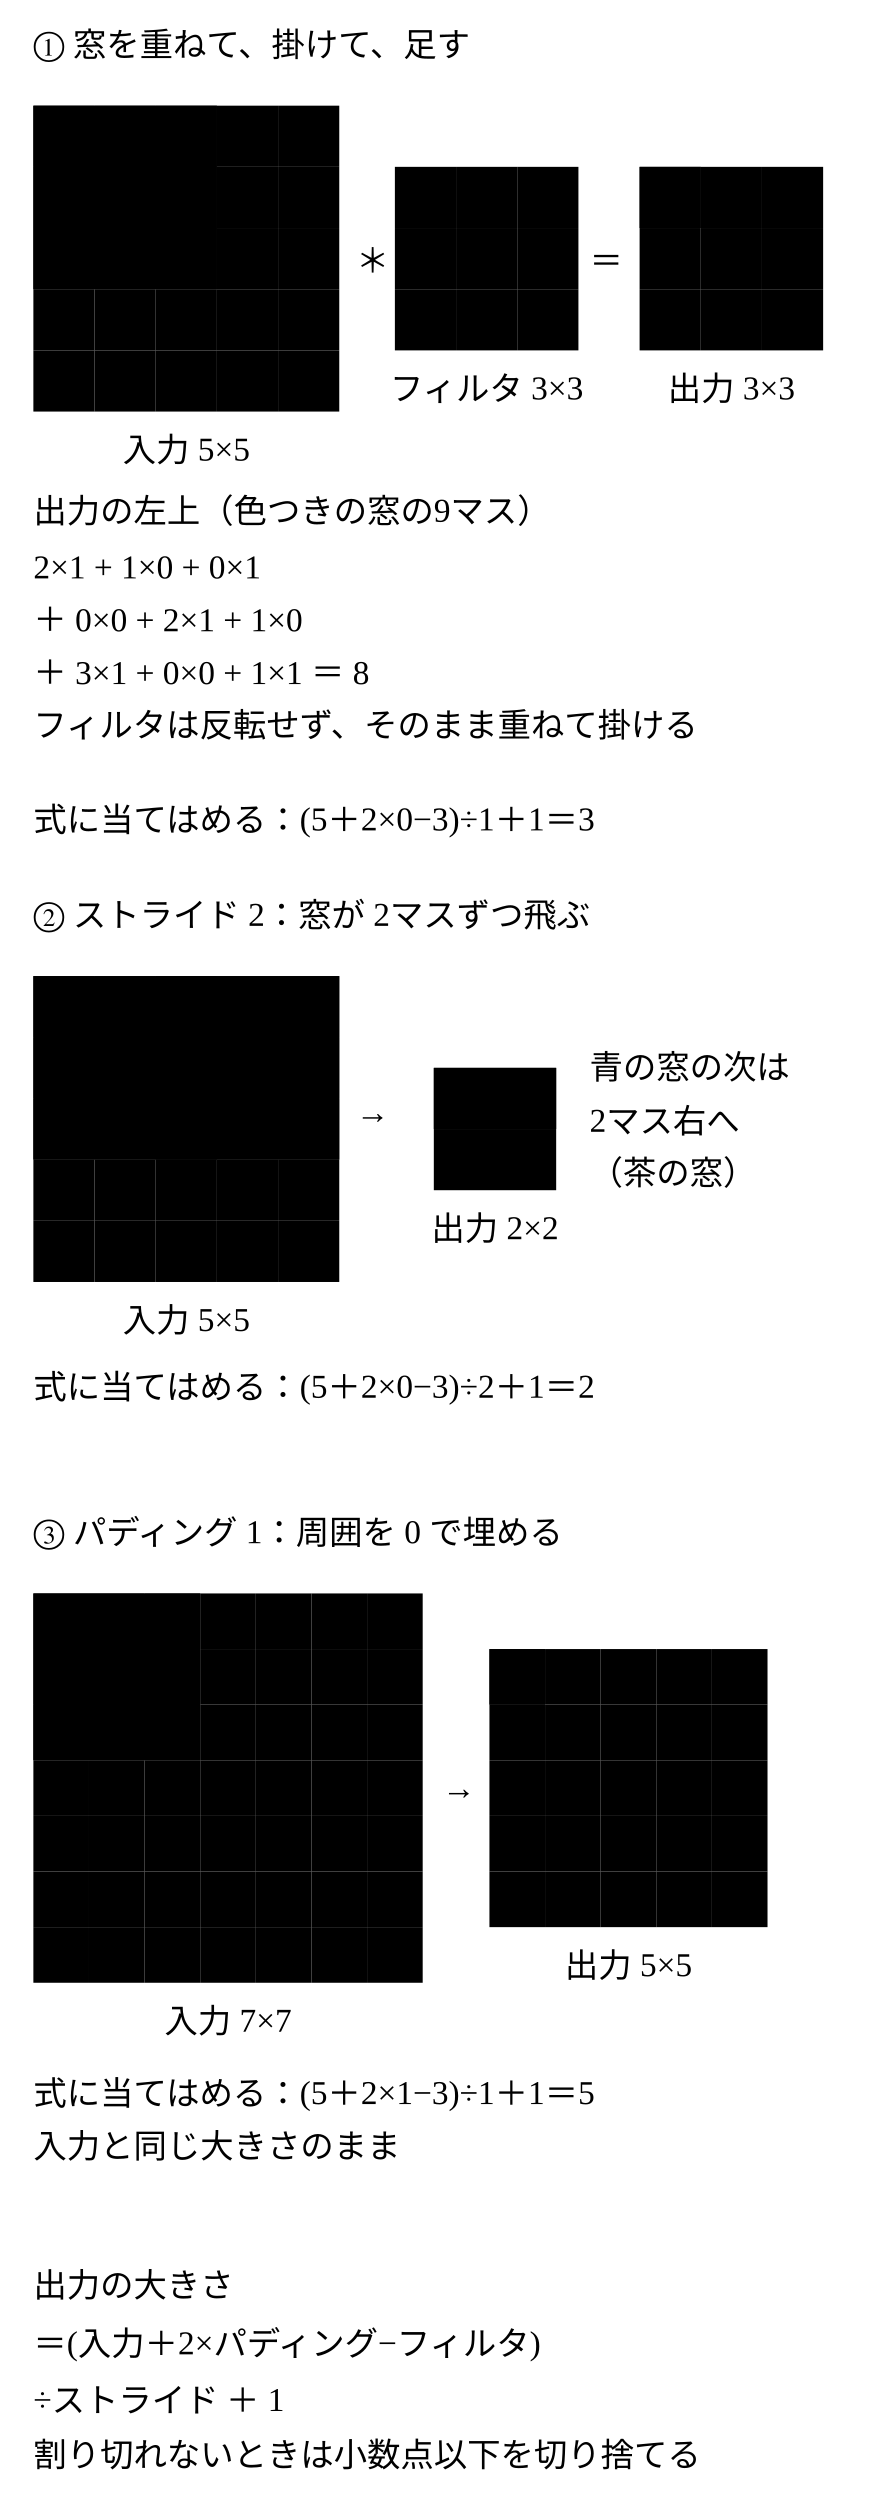
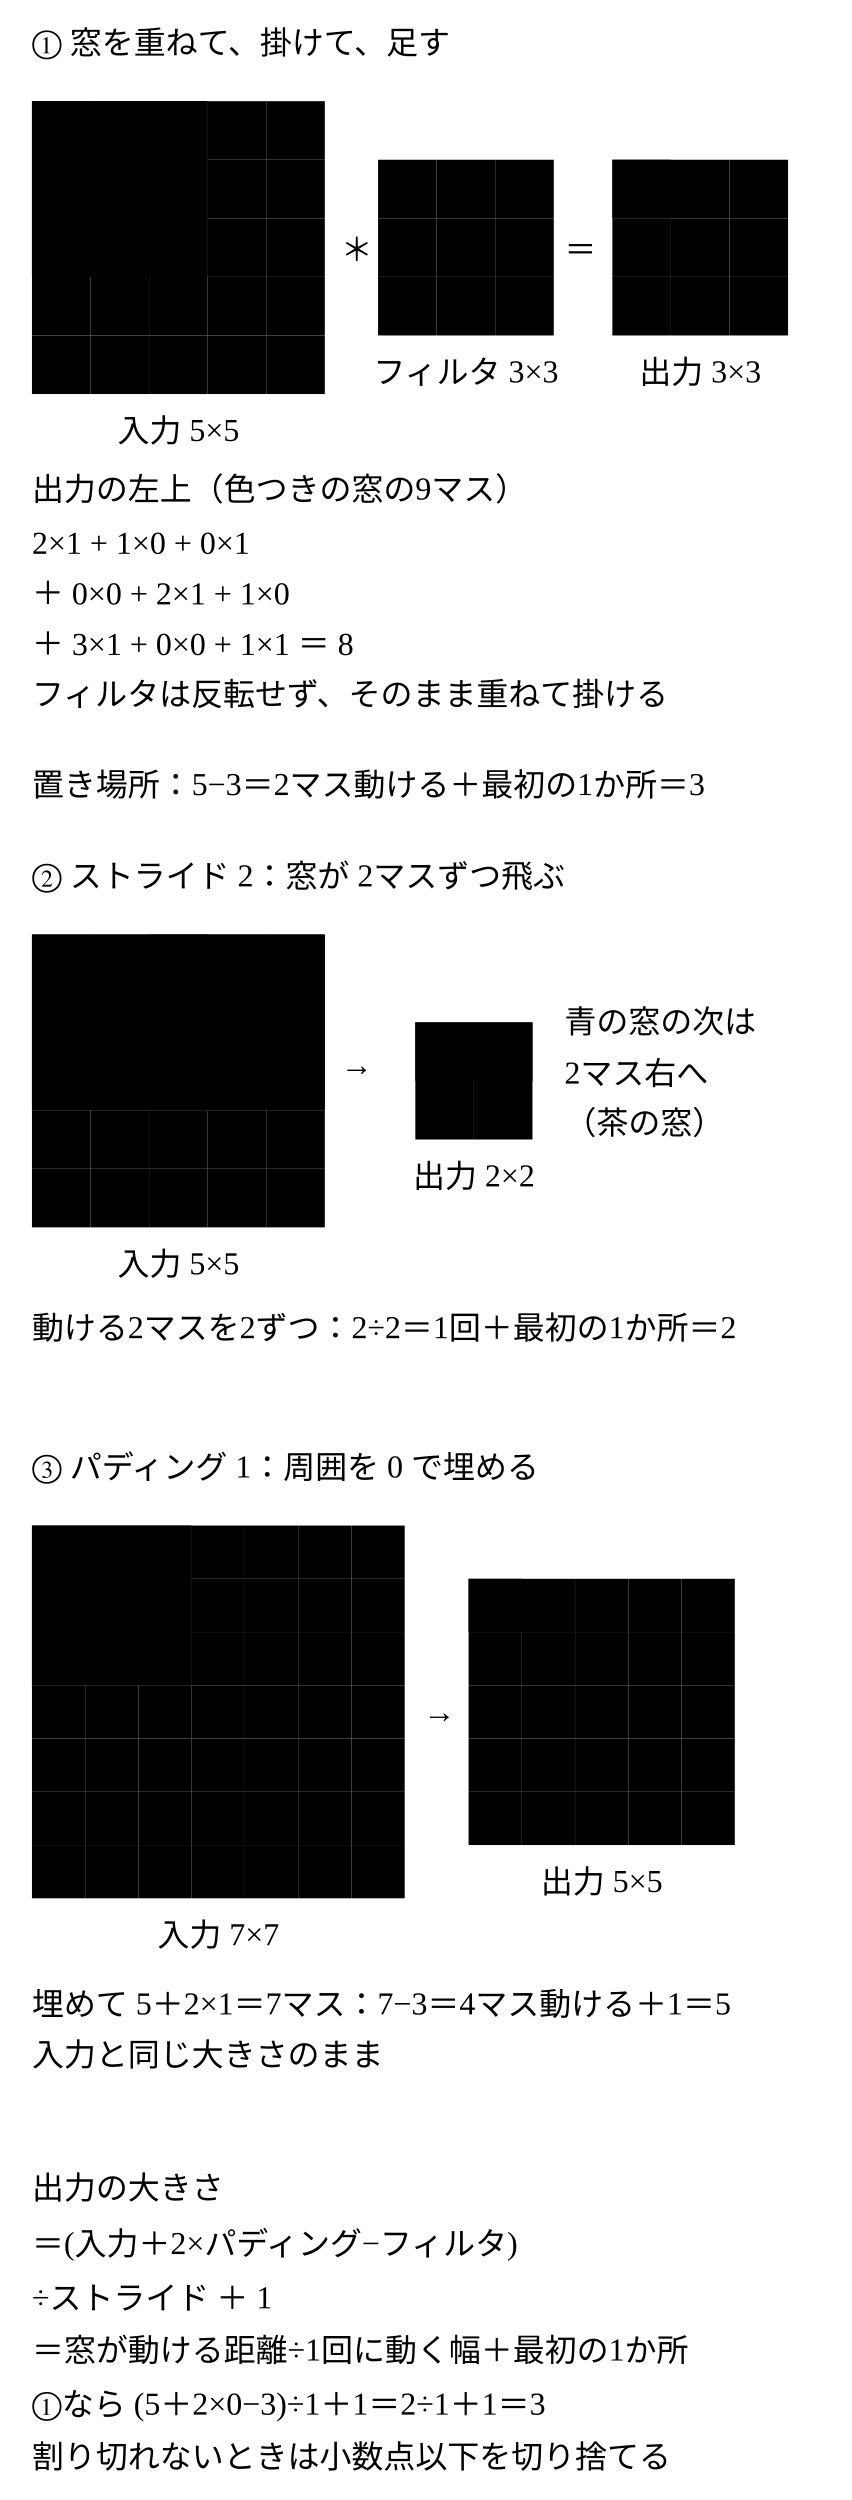
- <svg xmlns="http://www.w3.org/2000/svg" viewBox="0 0 320 899" role="img" aria-labelledby="fig-g-conv-op-t fig-g-conv-op-d">
+ <svg xmlns="http://www.w3.org/2000/svg" viewBox="0 0 320 939" role="img" aria-labelledby="fig-g-conv-op-t fig-g-conv-op-d">
  <text x="12" y="20" class="tb">① 窓を重ねて、掛けて、足す</text>
  <rect x="12" y="38" width="22" height="22" class="fs sb" stroke-width="1" />
  <text x="23" y="53.5" text-anchor="middle">2</text>
  <rect x="34" y="38" width="22" height="22" class="fs sb" stroke-width="1" />
  <text x="45" y="53.5" text-anchor="middle">1</text>
  <rect x="56" y="38" width="22" height="22" class="fs sb" stroke-width="1" />
  <text x="67" y="53.5" text-anchor="middle">0</text>
  <rect x="78" y="38" width="22" height="22" class="fs sb" stroke-width="1" />
  <text x="89" y="53.5" text-anchor="middle">3</text>
  <rect x="100" y="38" width="22" height="22" class="fs sb" stroke-width="1" />
  <text x="111" y="53.5" text-anchor="middle">1</text>
  <rect x="12" y="60" width="22" height="22" class="fs sb" stroke-width="1" />
  <text x="23" y="75.5" text-anchor="middle">0</text>
  <rect x="34" y="60" width="22" height="22" class="fs sb" stroke-width="1" />
  <text x="45" y="75.5" text-anchor="middle">2</text>
  <rect x="56" y="60" width="22" height="22" class="fs sb" stroke-width="1" />
  <text x="67" y="75.5" text-anchor="middle">1</text>
  <rect x="78" y="60" width="22" height="22" class="fs sb" stroke-width="1" />
  <text x="89" y="75.5" text-anchor="middle">0</text>
  <rect x="100" y="60" width="22" height="22" class="fs sb" stroke-width="1" />
  <text x="111" y="75.5" text-anchor="middle">2</text>
  <rect x="12" y="82" width="22" height="22" class="fs sb" stroke-width="1" />
  <text x="23" y="97.5" text-anchor="middle">3</text>
  <rect x="34" y="82" width="22" height="22" class="fs sb" stroke-width="1" />
  <text x="45" y="97.5" text-anchor="middle">0</text>
  <rect x="56" y="82" width="22" height="22" class="fs sb" stroke-width="1" />
  <text x="67" y="97.5" text-anchor="middle">1</text>
  <rect x="78" y="82" width="22" height="22" class="fs sb" stroke-width="1" />
  <text x="89" y="97.5" text-anchor="middle">2</text>
  <rect x="100" y="82" width="22" height="22" class="fs sb" stroke-width="1" />
  <text x="111" y="97.5" text-anchor="middle">0</text>
  <rect x="12" y="104" width="22" height="22" class="fs sb" stroke-width="1" />
  <text x="23" y="119.5" text-anchor="middle">1</text>
  <rect x="34" y="104" width="22" height="22" class="fs sb" stroke-width="1" />
  <text x="45" y="119.5" text-anchor="middle">2</text>
  <rect x="56" y="104" width="22" height="22" class="fs sb" stroke-width="1" />
  <text x="67" y="119.5" text-anchor="middle">0</text>
  <rect x="78" y="104" width="22" height="22" class="fs sb" stroke-width="1" />
  <text x="89" y="119.5" text-anchor="middle">1</text>
  <rect x="100" y="104" width="22" height="22" class="fs sb" stroke-width="1" />
  <text x="111" y="119.5" text-anchor="middle">3</text>
  <rect x="12" y="126" width="22" height="22" class="fs sb" stroke-width="1" />
  <text x="23" y="141.5" text-anchor="middle">2</text>
  <rect x="34" y="126" width="22" height="22" class="fs sb" stroke-width="1" />
  <text x="45" y="141.5" text-anchor="middle">0</text>
  <rect x="56" y="126" width="22" height="22" class="fs sb" stroke-width="1" />
  <text x="67" y="141.5" text-anchor="middle">3</text>
  <rect x="78" y="126" width="22" height="22" class="fs sb" stroke-width="1" />
  <text x="89" y="141.5" text-anchor="middle">1</text>
  <rect x="100" y="126" width="22" height="22" class="fs sb" stroke-width="1" />
  <text x="111" y="141.5" text-anchor="middle">1</text>
  <rect x="142" y="60" width="22" height="22" class="fs sb" stroke-width="1" />
  <text x="153" y="75.5" text-anchor="middle">1</text>
  <rect x="164" y="60" width="22" height="22" class="fs sb" stroke-width="1" />
  <text x="175" y="75.5" text-anchor="middle">0</text>
  <rect x="186" y="60" width="22" height="22" class="fs sb" stroke-width="1" />
  <text x="197" y="75.5" text-anchor="middle">1</text>
  <rect x="142" y="82" width="22" height="22" class="fs sb" stroke-width="1" />
  <text x="153" y="97.5" text-anchor="middle">0</text>
  <rect x="164" y="82" width="22" height="22" class="fs sb" stroke-width="1" />
  <text x="175" y="97.5" text-anchor="middle">1</text>
  <rect x="186" y="82" width="22" height="22" class="fs sb" stroke-width="1" />
  <text x="197" y="97.5" text-anchor="middle">0</text>
  <rect x="142" y="104" width="22" height="22" class="fs sb" stroke-width="1" />
  <text x="153" y="119.5" text-anchor="middle">1</text>
  <rect x="164" y="104" width="22" height="22" class="fs sb" stroke-width="1" />
  <text x="175" y="119.5" text-anchor="middle">0</text>
  <rect x="186" y="104" width="22" height="22" class="fs sb" stroke-width="1" />
  <text x="197" y="119.5" text-anchor="middle">1</text>
  <rect x="230" y="60" width="22" height="22" class="fs sb" stroke-width="1" />
  <text x="241" y="75.5" text-anchor="middle">8</text>
  <rect x="252" y="60" width="22" height="22" class="fs sb" stroke-width="1" />
  <text x="263" y="75.5" text-anchor="middle">7</text>
  <rect x="274" y="60" width="22" height="22" class="fs sb" stroke-width="1" />
  <text x="285" y="75.5" text-anchor="middle">2</text>
  <rect x="230" y="82" width="22" height="22" class="fs sb" stroke-width="1" />
  <text x="241" y="97.5" text-anchor="middle">2</text>
  <rect x="252" y="82" width="22" height="22" class="fs sb" stroke-width="1" />
  <text x="263" y="97.5" text-anchor="middle">6</text>
  <rect x="274" y="82" width="22" height="22" class="fs sb" stroke-width="1" />
  <text x="285" y="97.5" text-anchor="middle">8</text>
  <rect x="230" y="104" width="22" height="22" class="fs sb" stroke-width="1" />
  <text x="241" y="119.5" text-anchor="middle">11</text>
  <rect x="252" y="104" width="22" height="22" class="fs sb" stroke-width="1" />
  <text x="263" y="119.5" text-anchor="middle">3</text>
  <rect x="274" y="104" width="22" height="22" class="fs sb" stroke-width="1" />
  <text x="285" y="119.5" text-anchor="middle">6</text>
  <rect x="230" y="60" width="22" height="22" class="fas sa" stroke-width="1" />
  <text x="241" y="75.5" class="tb" text-anchor="middle">8</text>
  <rect x="12" y="38" width="66" height="66" class="sa" stroke-width="3" />
  <text x="134" y="98" class="tb" text-anchor="middle">＊</text>
  <text x="218" y="98" class="tb" text-anchor="middle">＝</text>
  <text x="67" y="166" class="tm" text-anchor="middle">入力 5×5</text>
  <text x="175" y="144" class="tm" text-anchor="middle">フィルタ 3×3</text>
  <text x="263" y="144" class="tm" text-anchor="middle">出力 3×3</text>
  <text x="12" y="188" class="tb">出力の左上（色つきの窓の9マス）</text>
  <text x="12" y="208">2×1 + 1×0 + 0×1</text>
  <text x="12" y="227">＋ 0×0 + 2×1 + 1×0</text>
  <text x="12" y="246" class="tb">＋ 3×1 + 0×0 + 1×1 ＝ 8</text>
  <text x="12" y="265" class="tm">フィルタは反転せず、そのまま重ねて掛ける</text>
-   <text x="12" y="299">式に当てはめる：(5＋2×0−3)÷1＋1＝3</text>
+   <text x="12" y="299">置き場所：5−3＝2マス動ける＋最初の1か所＝3</text>
  <line x1="12" y1="307" x2="308" y2="307" class="l sb w1" />
  <text x="12" y="333" class="tb">② ストライド 2：窓が 2マスずつ飛ぶ</text>
  <rect x="12" y="351" width="22" height="22" class="fs sb" stroke-width="1" />
  <text x="23" y="366.5" text-anchor="middle">2</text>
  <rect x="34" y="351" width="22" height="22" class="fs sb" stroke-width="1" />
  <text x="45" y="366.5" text-anchor="middle">1</text>
  <rect x="56" y="351" width="22" height="22" class="fs sb" stroke-width="1" />
  <text x="67" y="366.5" text-anchor="middle">0</text>
  <rect x="78" y="351" width="22" height="22" class="fs sb" stroke-width="1" />
  <text x="89" y="366.5" text-anchor="middle">3</text>
  <rect x="100" y="351" width="22" height="22" class="fs sb" stroke-width="1" />
  <text x="111" y="366.5" text-anchor="middle">1</text>
  <rect x="12" y="373" width="22" height="22" class="fs sb" stroke-width="1" />
  <text x="23" y="388.5" text-anchor="middle">0</text>
  <rect x="34" y="373" width="22" height="22" class="fs sb" stroke-width="1" />
  <text x="45" y="388.5" text-anchor="middle">2</text>
  <rect x="56" y="373" width="22" height="22" class="fs sb" stroke-width="1" />
  <text x="67" y="388.5" text-anchor="middle">1</text>
  <rect x="78" y="373" width="22" height="22" class="fs sb" stroke-width="1" />
  <text x="89" y="388.5" text-anchor="middle">0</text>
  <rect x="100" y="373" width="22" height="22" class="fs sb" stroke-width="1" />
  <text x="111" y="388.5" text-anchor="middle">2</text>
  <rect x="12" y="395" width="22" height="22" class="fs sb" stroke-width="1" />
  <text x="23" y="410.5" text-anchor="middle">3</text>
  <rect x="34" y="395" width="22" height="22" class="fs sb" stroke-width="1" />
  <text x="45" y="410.5" text-anchor="middle">0</text>
  <rect x="56" y="395" width="22" height="22" class="fs sb" stroke-width="1" />
  <text x="67" y="410.5" text-anchor="middle">1</text>
  <rect x="78" y="395" width="22" height="22" class="fs sb" stroke-width="1" />
  <text x="89" y="410.5" text-anchor="middle">2</text>
  <rect x="100" y="395" width="22" height="22" class="fs sb" stroke-width="1" />
  <text x="111" y="410.5" text-anchor="middle">0</text>
  <rect x="12" y="417" width="22" height="22" class="fs sb" stroke-width="1" />
  <text x="23" y="432.5" text-anchor="middle">1</text>
  <rect x="34" y="417" width="22" height="22" class="fs sb" stroke-width="1" />
  <text x="45" y="432.5" text-anchor="middle">2</text>
  <rect x="56" y="417" width="22" height="22" class="fs sb" stroke-width="1" />
  <text x="67" y="432.5" text-anchor="middle">0</text>
  <rect x="78" y="417" width="22" height="22" class="fs sb" stroke-width="1" />
  <text x="89" y="432.5" text-anchor="middle">1</text>
  <rect x="100" y="417" width="22" height="22" class="fs sb" stroke-width="1" />
  <text x="111" y="432.5" text-anchor="middle">3</text>
  <rect x="12" y="439" width="22" height="22" class="fs sb" stroke-width="1" />
  <text x="23" y="454.5" text-anchor="middle">2</text>
  <rect x="34" y="439" width="22" height="22" class="fs sb" stroke-width="1" />
  <text x="45" y="454.5" text-anchor="middle">0</text>
  <rect x="56" y="439" width="22" height="22" class="fs sb" stroke-width="1" />
  <text x="67" y="454.5" text-anchor="middle">3</text>
  <rect x="78" y="439" width="22" height="22" class="fs sb" stroke-width="1" />
  <text x="89" y="454.5" text-anchor="middle">1</text>
  <rect x="100" y="439" width="22" height="22" class="fs sb" stroke-width="1" />
  <text x="111" y="454.5" text-anchor="middle">1</text>
  <rect x="156" y="384" width="22" height="22" class="fs sb" stroke-width="1" />
  <text x="167" y="399.5" text-anchor="middle">8</text>
  <rect x="178" y="384" width="22" height="22" class="fs sb" stroke-width="1" />
  <text x="189" y="399.5" text-anchor="middle">2</text>
  <rect x="156" y="406" width="22" height="22" class="fs sb" stroke-width="1" />
  <text x="167" y="421.5" text-anchor="middle">11</text>
  <rect x="178" y="406" width="22" height="22" class="fs sb" stroke-width="1" />
  <text x="189" y="421.5" text-anchor="middle">6</text>
  <rect x="12" y="351" width="66" height="66" class="sa" stroke-width="3" />
  <rect x="56" y="351" width="66" height="66" class="swn" stroke-width="3" />
  <rect x="156" y="384" width="22" height="22" class="fas sa" stroke-width="1" />
  <text x="167" y="399.5" class="tb" text-anchor="middle">8</text>
  <rect x="178" y="384" width="22" height="22" class="fwn swn" stroke-width="1" />
  <text x="189" y="399.5" class="tb" text-anchor="middle">2</text>
  <text x="134" y="404" class="tb" text-anchor="middle">→</text>
  <text x="212" y="388">青の窓の次は</text>
  <text x="212" y="407">2マス右へ</text>
  <text x="212" y="426" class="tm">（茶の窓）</text>
  <text x="67" y="479" class="tm" text-anchor="middle">入力 5×5</text>
  <text x="178" y="446" class="tm" text-anchor="middle">出力 2×2</text>
-   <text x="12" y="503">式に当てはめる：(5＋2×0−3)÷2＋1＝2</text>
+   <text x="12" y="503">動ける2マスを2ずつ：2÷2＝1回＋最初の1か所＝2</text>
  <line x1="12" y1="529" x2="308" y2="529" class="l sb w1" />
  <text x="12" y="555" class="tb">③ パディング 1：周囲を 0 で埋める</text>
  <rect x="12" y="573" width="20" height="20" class="fbg sb" stroke-width="1" />
  <text x="22" y="587.5" class="tm" text-anchor="middle">0</text>
  <rect x="32" y="573" width="20" height="20" class="fbg sb" stroke-width="1" />
  <text x="42" y="587.5" class="tm" text-anchor="middle">0</text>
  <rect x="52" y="573" width="20" height="20" class="fbg sb" stroke-width="1" />
  <text x="62" y="587.5" class="tm" text-anchor="middle">0</text>
  <rect x="72" y="573" width="20" height="20" class="fbg sb" stroke-width="1" />
  <text x="82" y="587.5" class="tm" text-anchor="middle">0</text>
  <rect x="92" y="573" width="20" height="20" class="fbg sb" stroke-width="1" />
  <text x="102" y="587.5" class="tm" text-anchor="middle">0</text>
  <rect x="112" y="573" width="20" height="20" class="fbg sb" stroke-width="1" />
  <text x="122" y="587.5" class="tm" text-anchor="middle">0</text>
  <rect x="132" y="573" width="20" height="20" class="fbg sb" stroke-width="1" />
  <text x="142" y="587.5" class="tm" text-anchor="middle">0</text>
  <rect x="12" y="593" width="20" height="20" class="fbg sb" stroke-width="1" />
  <text x="22" y="607.5" class="tm" text-anchor="middle">0</text>
  <rect x="32" y="593" width="20" height="20" class="fs sb" stroke-width="1" />
  <text x="42" y="607.5" text-anchor="middle">2</text>
  <rect x="52" y="593" width="20" height="20" class="fs sb" stroke-width="1" />
  <text x="62" y="607.5" text-anchor="middle">1</text>
  <rect x="72" y="593" width="20" height="20" class="fs sb" stroke-width="1" />
  <text x="82" y="607.5" text-anchor="middle">0</text>
  <rect x="92" y="593" width="20" height="20" class="fs sb" stroke-width="1" />
  <text x="102" y="607.5" text-anchor="middle">3</text>
  <rect x="112" y="593" width="20" height="20" class="fs sb" stroke-width="1" />
  <text x="122" y="607.5" text-anchor="middle">1</text>
  <rect x="132" y="593" width="20" height="20" class="fbg sb" stroke-width="1" />
  <text x="142" y="607.5" class="tm" text-anchor="middle">0</text>
  <rect x="12" y="613" width="20" height="20" class="fbg sb" stroke-width="1" />
  <text x="22" y="627.5" class="tm" text-anchor="middle">0</text>
  <rect x="32" y="613" width="20" height="20" class="fs sb" stroke-width="1" />
  <text x="42" y="627.5" text-anchor="middle">0</text>
  <rect x="52" y="613" width="20" height="20" class="fs sb" stroke-width="1" />
  <text x="62" y="627.5" text-anchor="middle">2</text>
  <rect x="72" y="613" width="20" height="20" class="fs sb" stroke-width="1" />
  <text x="82" y="627.5" text-anchor="middle">1</text>
  <rect x="92" y="613" width="20" height="20" class="fs sb" stroke-width="1" />
  <text x="102" y="627.5" text-anchor="middle">0</text>
  <rect x="112" y="613" width="20" height="20" class="fs sb" stroke-width="1" />
  <text x="122" y="627.5" text-anchor="middle">2</text>
  <rect x="132" y="613" width="20" height="20" class="fbg sb" stroke-width="1" />
  <text x="142" y="627.5" class="tm" text-anchor="middle">0</text>
  <rect x="12" y="633" width="20" height="20" class="fbg sb" stroke-width="1" />
  <text x="22" y="647.5" class="tm" text-anchor="middle">0</text>
  <rect x="32" y="633" width="20" height="20" class="fs sb" stroke-width="1" />
  <text x="42" y="647.5" text-anchor="middle">3</text>
  <rect x="52" y="633" width="20" height="20" class="fs sb" stroke-width="1" />
  <text x="62" y="647.5" text-anchor="middle">0</text>
  <rect x="72" y="633" width="20" height="20" class="fs sb" stroke-width="1" />
  <text x="82" y="647.5" text-anchor="middle">1</text>
  <rect x="92" y="633" width="20" height="20" class="fs sb" stroke-width="1" />
  <text x="102" y="647.5" text-anchor="middle">2</text>
  <rect x="112" y="633" width="20" height="20" class="fs sb" stroke-width="1" />
  <text x="122" y="647.5" text-anchor="middle">0</text>
  <rect x="132" y="633" width="20" height="20" class="fbg sb" stroke-width="1" />
  <text x="142" y="647.5" class="tm" text-anchor="middle">0</text>
  <rect x="12" y="653" width="20" height="20" class="fbg sb" stroke-width="1" />
  <text x="22" y="667.5" class="tm" text-anchor="middle">0</text>
  <rect x="32" y="653" width="20" height="20" class="fs sb" stroke-width="1" />
  <text x="42" y="667.5" text-anchor="middle">1</text>
  <rect x="52" y="653" width="20" height="20" class="fs sb" stroke-width="1" />
  <text x="62" y="667.5" text-anchor="middle">2</text>
  <rect x="72" y="653" width="20" height="20" class="fs sb" stroke-width="1" />
  <text x="82" y="667.5" text-anchor="middle">0</text>
  <rect x="92" y="653" width="20" height="20" class="fs sb" stroke-width="1" />
  <text x="102" y="667.5" text-anchor="middle">1</text>
  <rect x="112" y="653" width="20" height="20" class="fs sb" stroke-width="1" />
  <text x="122" y="667.5" text-anchor="middle">3</text>
  <rect x="132" y="653" width="20" height="20" class="fbg sb" stroke-width="1" />
  <text x="142" y="667.5" class="tm" text-anchor="middle">0</text>
  <rect x="12" y="673" width="20" height="20" class="fbg sb" stroke-width="1" />
  <text x="22" y="687.5" class="tm" text-anchor="middle">0</text>
  <rect x="32" y="673" width="20" height="20" class="fs sb" stroke-width="1" />
  <text x="42" y="687.5" text-anchor="middle">2</text>
  <rect x="52" y="673" width="20" height="20" class="fs sb" stroke-width="1" />
  <text x="62" y="687.5" text-anchor="middle">0</text>
  <rect x="72" y="673" width="20" height="20" class="fs sb" stroke-width="1" />
  <text x="82" y="687.5" text-anchor="middle">3</text>
  <rect x="92" y="673" width="20" height="20" class="fs sb" stroke-width="1" />
  <text x="102" y="687.5" text-anchor="middle">1</text>
  <rect x="112" y="673" width="20" height="20" class="fs sb" stroke-width="1" />
  <text x="122" y="687.5" text-anchor="middle">1</text>
  <rect x="132" y="673" width="20" height="20" class="fbg sb" stroke-width="1" />
  <text x="142" y="687.5" class="tm" text-anchor="middle">0</text>
  <rect x="12" y="693" width="20" height="20" class="fbg sb" stroke-width="1" />
  <text x="22" y="707.5" class="tm" text-anchor="middle">0</text>
  <rect x="32" y="693" width="20" height="20" class="fbg sb" stroke-width="1" />
  <text x="42" y="707.5" class="tm" text-anchor="middle">0</text>
  <rect x="52" y="693" width="20" height="20" class="fbg sb" stroke-width="1" />
  <text x="62" y="707.5" class="tm" text-anchor="middle">0</text>
  <rect x="72" y="693" width="20" height="20" class="fbg sb" stroke-width="1" />
  <text x="82" y="707.5" class="tm" text-anchor="middle">0</text>
  <rect x="92" y="693" width="20" height="20" class="fbg sb" stroke-width="1" />
  <text x="102" y="707.5" class="tm" text-anchor="middle">0</text>
  <rect x="112" y="693" width="20" height="20" class="fbg sb" stroke-width="1" />
  <text x="122" y="707.5" class="tm" text-anchor="middle">0</text>
  <rect x="132" y="693" width="20" height="20" class="fbg sb" stroke-width="1" />
  <text x="142" y="707.5" class="tm" text-anchor="middle">0</text>
  <rect x="176" y="593" width="20" height="20" class="fs sb" stroke-width="1" />
  <text x="186" y="607.5" text-anchor="middle">4</text>
  <rect x="196" y="593" width="20" height="20" class="fs sb" stroke-width="1" />
  <text x="206" y="607.5" text-anchor="middle">2</text>
  <rect x="216" y="593" width="20" height="20" class="fs sb" stroke-width="1" />
  <text x="226" y="607.5" text-anchor="middle">2</text>
  <rect x="236" y="593" width="20" height="20" class="fs sb" stroke-width="1" />
  <text x="246" y="607.5" text-anchor="middle">6</text>
  <rect x="256" y="593" width="20" height="20" class="fs sb" stroke-width="1" />
  <text x="266" y="607.5" text-anchor="middle">1</text>
  <rect x="176" y="613" width="20" height="20" class="fs sb" stroke-width="1" />
  <text x="186" y="627.5" text-anchor="middle">1</text>
  <rect x="196" y="613" width="20" height="20" class="fs sb" stroke-width="1" />
  <text x="206" y="627.5" text-anchor="middle">8</text>
  <rect x="216" y="613" width="20" height="20" class="fs sb" stroke-width="1" />
  <text x="226" y="627.5" text-anchor="middle">7</text>
  <rect x="236" y="613" width="20" height="20" class="fs sb" stroke-width="1" />
  <text x="246" y="627.5" text-anchor="middle">2</text>
  <rect x="256" y="613" width="20" height="20" class="fs sb" stroke-width="1" />
  <text x="266" y="627.5" text-anchor="middle">7</text>
  <rect x="176" y="633" width="20" height="20" class="fs sb" stroke-width="1" />
  <text x="186" y="647.5" text-anchor="middle">7</text>
  <rect x="196" y="633" width="20" height="20" class="fs sb" stroke-width="1" />
  <text x="206" y="647.5" text-anchor="middle">2</text>
  <rect x="216" y="633" width="20" height="20" class="fs sb" stroke-width="1" />
  <text x="226" y="647.5" text-anchor="middle">6</text>
  <rect x="236" y="633" width="20" height="20" class="fs sb" stroke-width="1" />
  <text x="246" y="647.5" text-anchor="middle">8</text>
  <rect x="256" y="633" width="20" height="20" class="fs sb" stroke-width="1" />
  <text x="266" y="647.5" text-anchor="middle">1</text>
  <rect x="176" y="653" width="20" height="20" class="fs sb" stroke-width="1" />
  <text x="186" y="667.5" text-anchor="middle">1</text>
  <rect x="196" y="653" width="20" height="20" class="fs sb" stroke-width="1" />
  <text x="206" y="667.5" text-anchor="middle">11</text>
  <rect x="216" y="653" width="20" height="20" class="fs sb" stroke-width="1" />
  <text x="226" y="667.5" text-anchor="middle">3</text>
  <rect x="236" y="653" width="20" height="20" class="fs sb" stroke-width="1" />
  <text x="246" y="667.5" text-anchor="middle">6</text>
  <rect x="256" y="653" width="20" height="20" class="fs sb" stroke-width="1" />
  <text x="266" y="667.5" text-anchor="middle">6</text>
  <rect x="176" y="673" width="20" height="20" class="fs sb" stroke-width="1" />
  <text x="186" y="687.5" text-anchor="middle">4</text>
  <rect x="196" y="673" width="20" height="20" class="fs sb" stroke-width="1" />
  <text x="206" y="687.5" text-anchor="middle">1</text>
  <rect x="216" y="673" width="20" height="20" class="fs sb" stroke-width="1" />
  <text x="226" y="687.5" text-anchor="middle">6</text>
  <rect x="236" y="673" width="20" height="20" class="fs sb" stroke-width="1" />
  <text x="246" y="687.5" text-anchor="middle">4</text>
  <rect x="256" y="673" width="20" height="20" class="fs sb" stroke-width="1" />
  <text x="266" y="687.5" text-anchor="middle">2</text>
  <rect x="12" y="573" width="60" height="60" class="sa" stroke-width="3" />
  <rect x="176" y="593" width="20" height="20" class="fas sa" stroke-width="1" />
  <text x="186" y="607.5" class="tb" text-anchor="middle">4</text>
  <text x="165" y="647" class="tb" text-anchor="middle">→</text>
  <text x="82" y="731" class="tm" text-anchor="middle">入力 7×7</text>
  <text x="226" y="711" class="tm" text-anchor="middle">出力 5×5</text>
-   <text x="12" y="757">式に当てはめる：(5＋2×1−3)÷1＋1＝5</text>
+   <text x="12" y="757">埋めて 5＋2×1＝7マス：7−3＝4マス動ける＋1＝5</text>
  <text x="12" y="776" class="tm">入力と同じ大きさのまま</text>
  <line x1="12" y1="798" x2="308" y2="798" class="l sb w1" />
  <text x="12" y="826" class="tb">出力の大きさ</text>
  <text x="12" y="847" class="tb">＝(入力＋2×パディング−フィルタ)</text>
  <text x="12" y="867" class="tb">　÷ストライド ＋ 1</text>
-   <text x="12" y="887" class="tm">割り切れないときは小数点以下を切り捨てる</text>
+   <text x="12" y="887" class="tm">＝窓が動ける距離÷1回に動く幅＋最初の1か所</text>
+   <text x="12" y="907" class="tm">①なら (5＋2×0−3)÷1＋1＝2÷1＋1＝3</text>
+   <text x="12" y="927" class="tm">割り切れないときは小数点以下を切り捨てる</text>
</svg>
